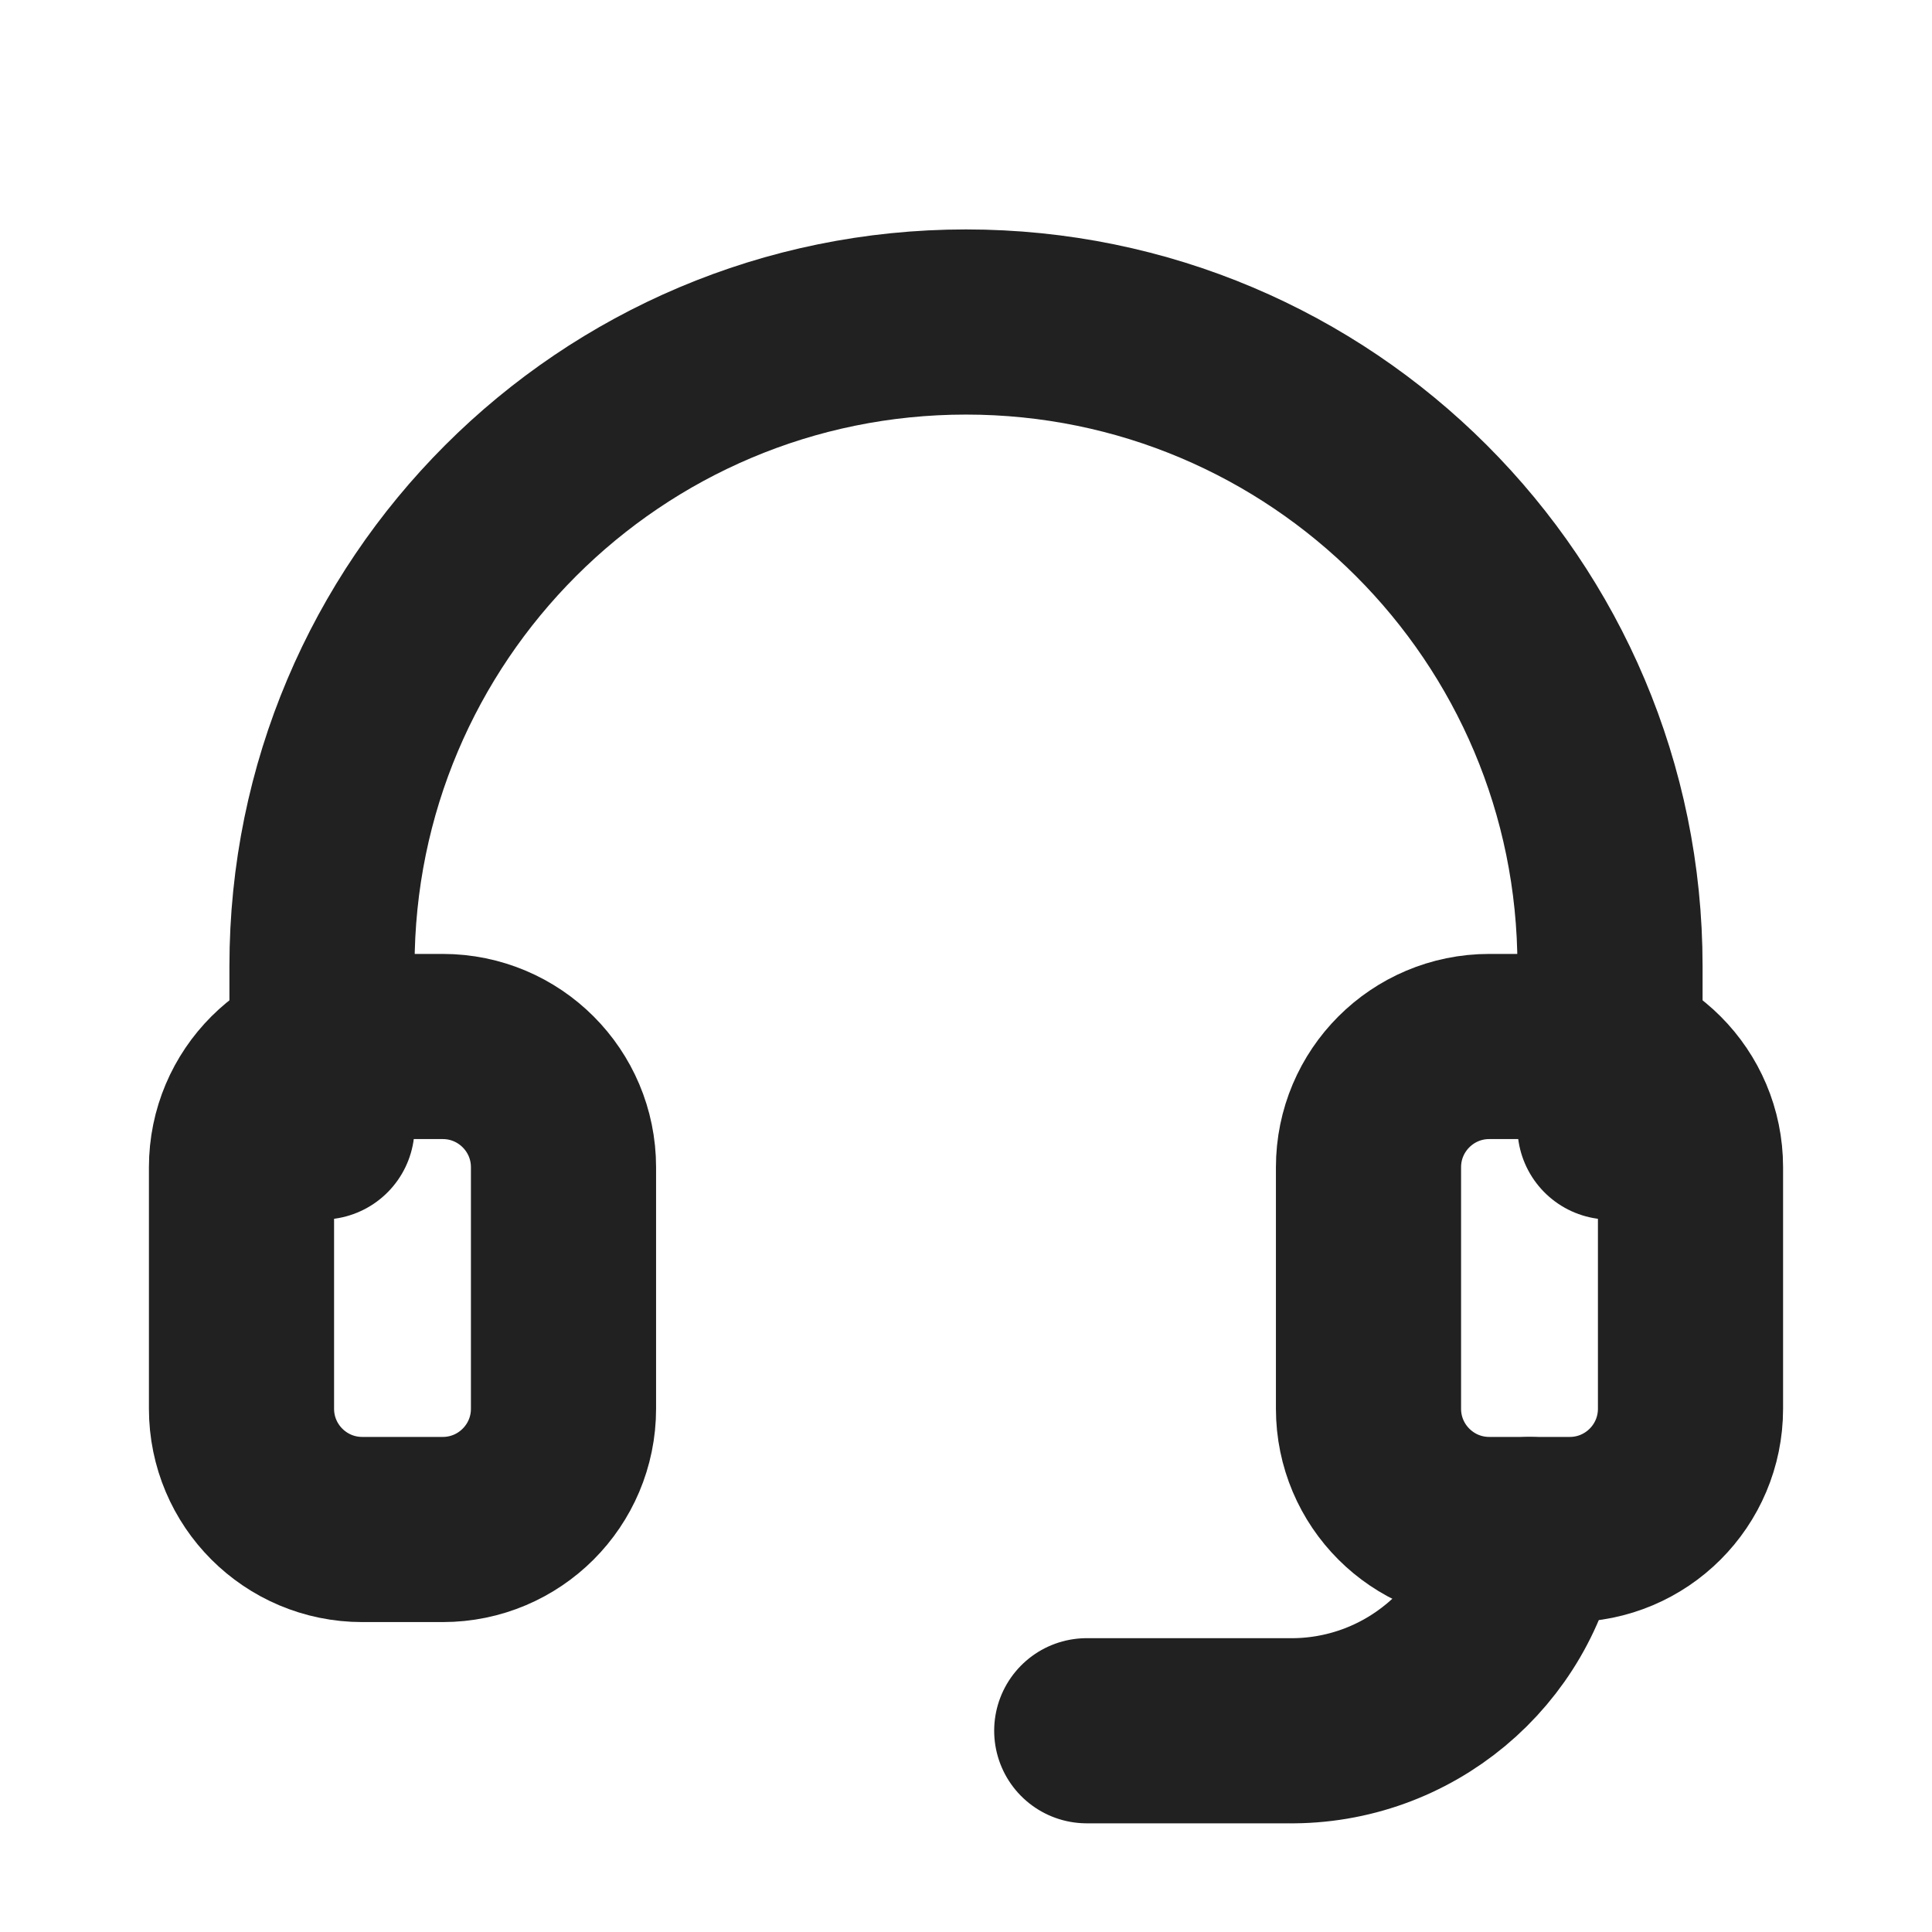
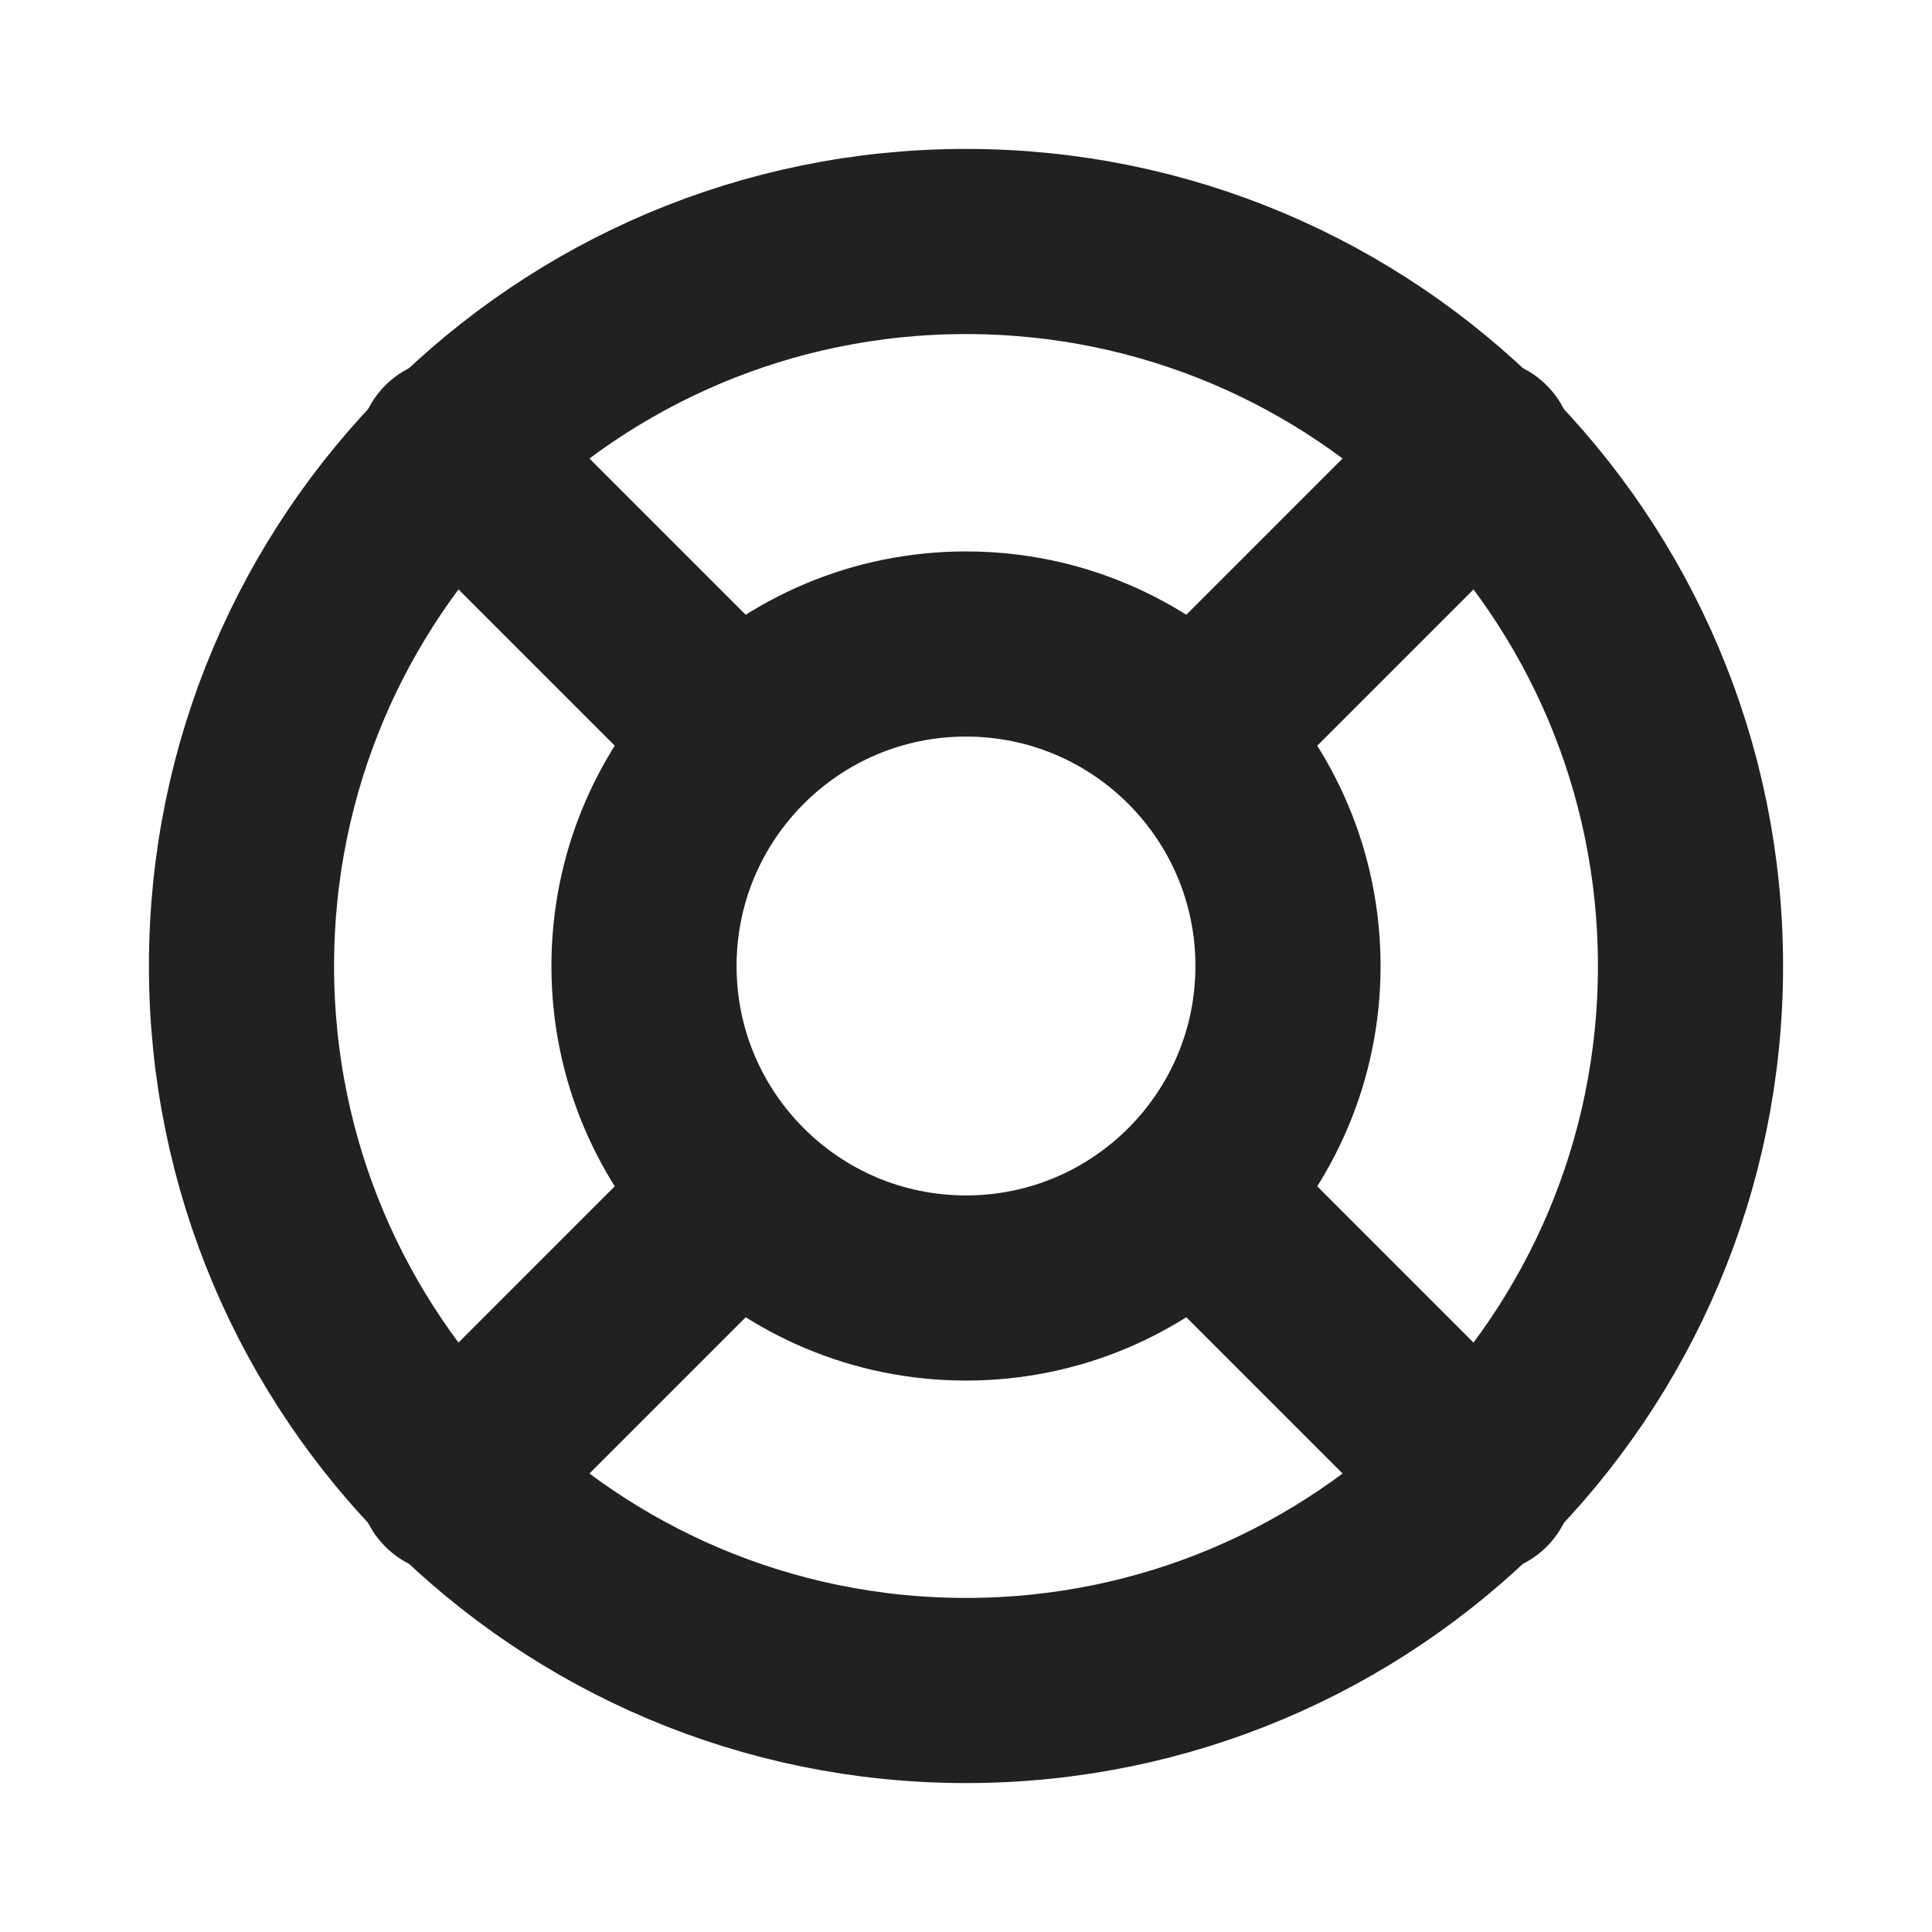
<svg xmlns="http://www.w3.org/2000/svg" width="24" height="24" viewBox="0 0 24 24" fill="none">
  <g stroke="#212121" stroke-width="2.3" fill="none" stroke-linecap="round" stroke-linejoin="round">
-     <path d="M4 14v-2a8 8 0 0 1 16 0v2" />
-     <rect x="3" y="13" width="4" height="6" rx="1.5" />
-     <rect x="17" y="13" width="4" height="6" rx="1.5" />
-     <path d="M19 19a3 3 0 0 1-3 2.5h-2.5" />
+     <circle cx="12" cy="12" r="9" />
+     <circle cx="12" cy="12" r="4" />
+     <path d="M14.9 14.9l3.5 3.5M9.1 14.9l-3.5 3.5M5.6 5.6l3.5 3.5M18.4 5.6l-3.5 3.5" />
  </g>
</svg>
